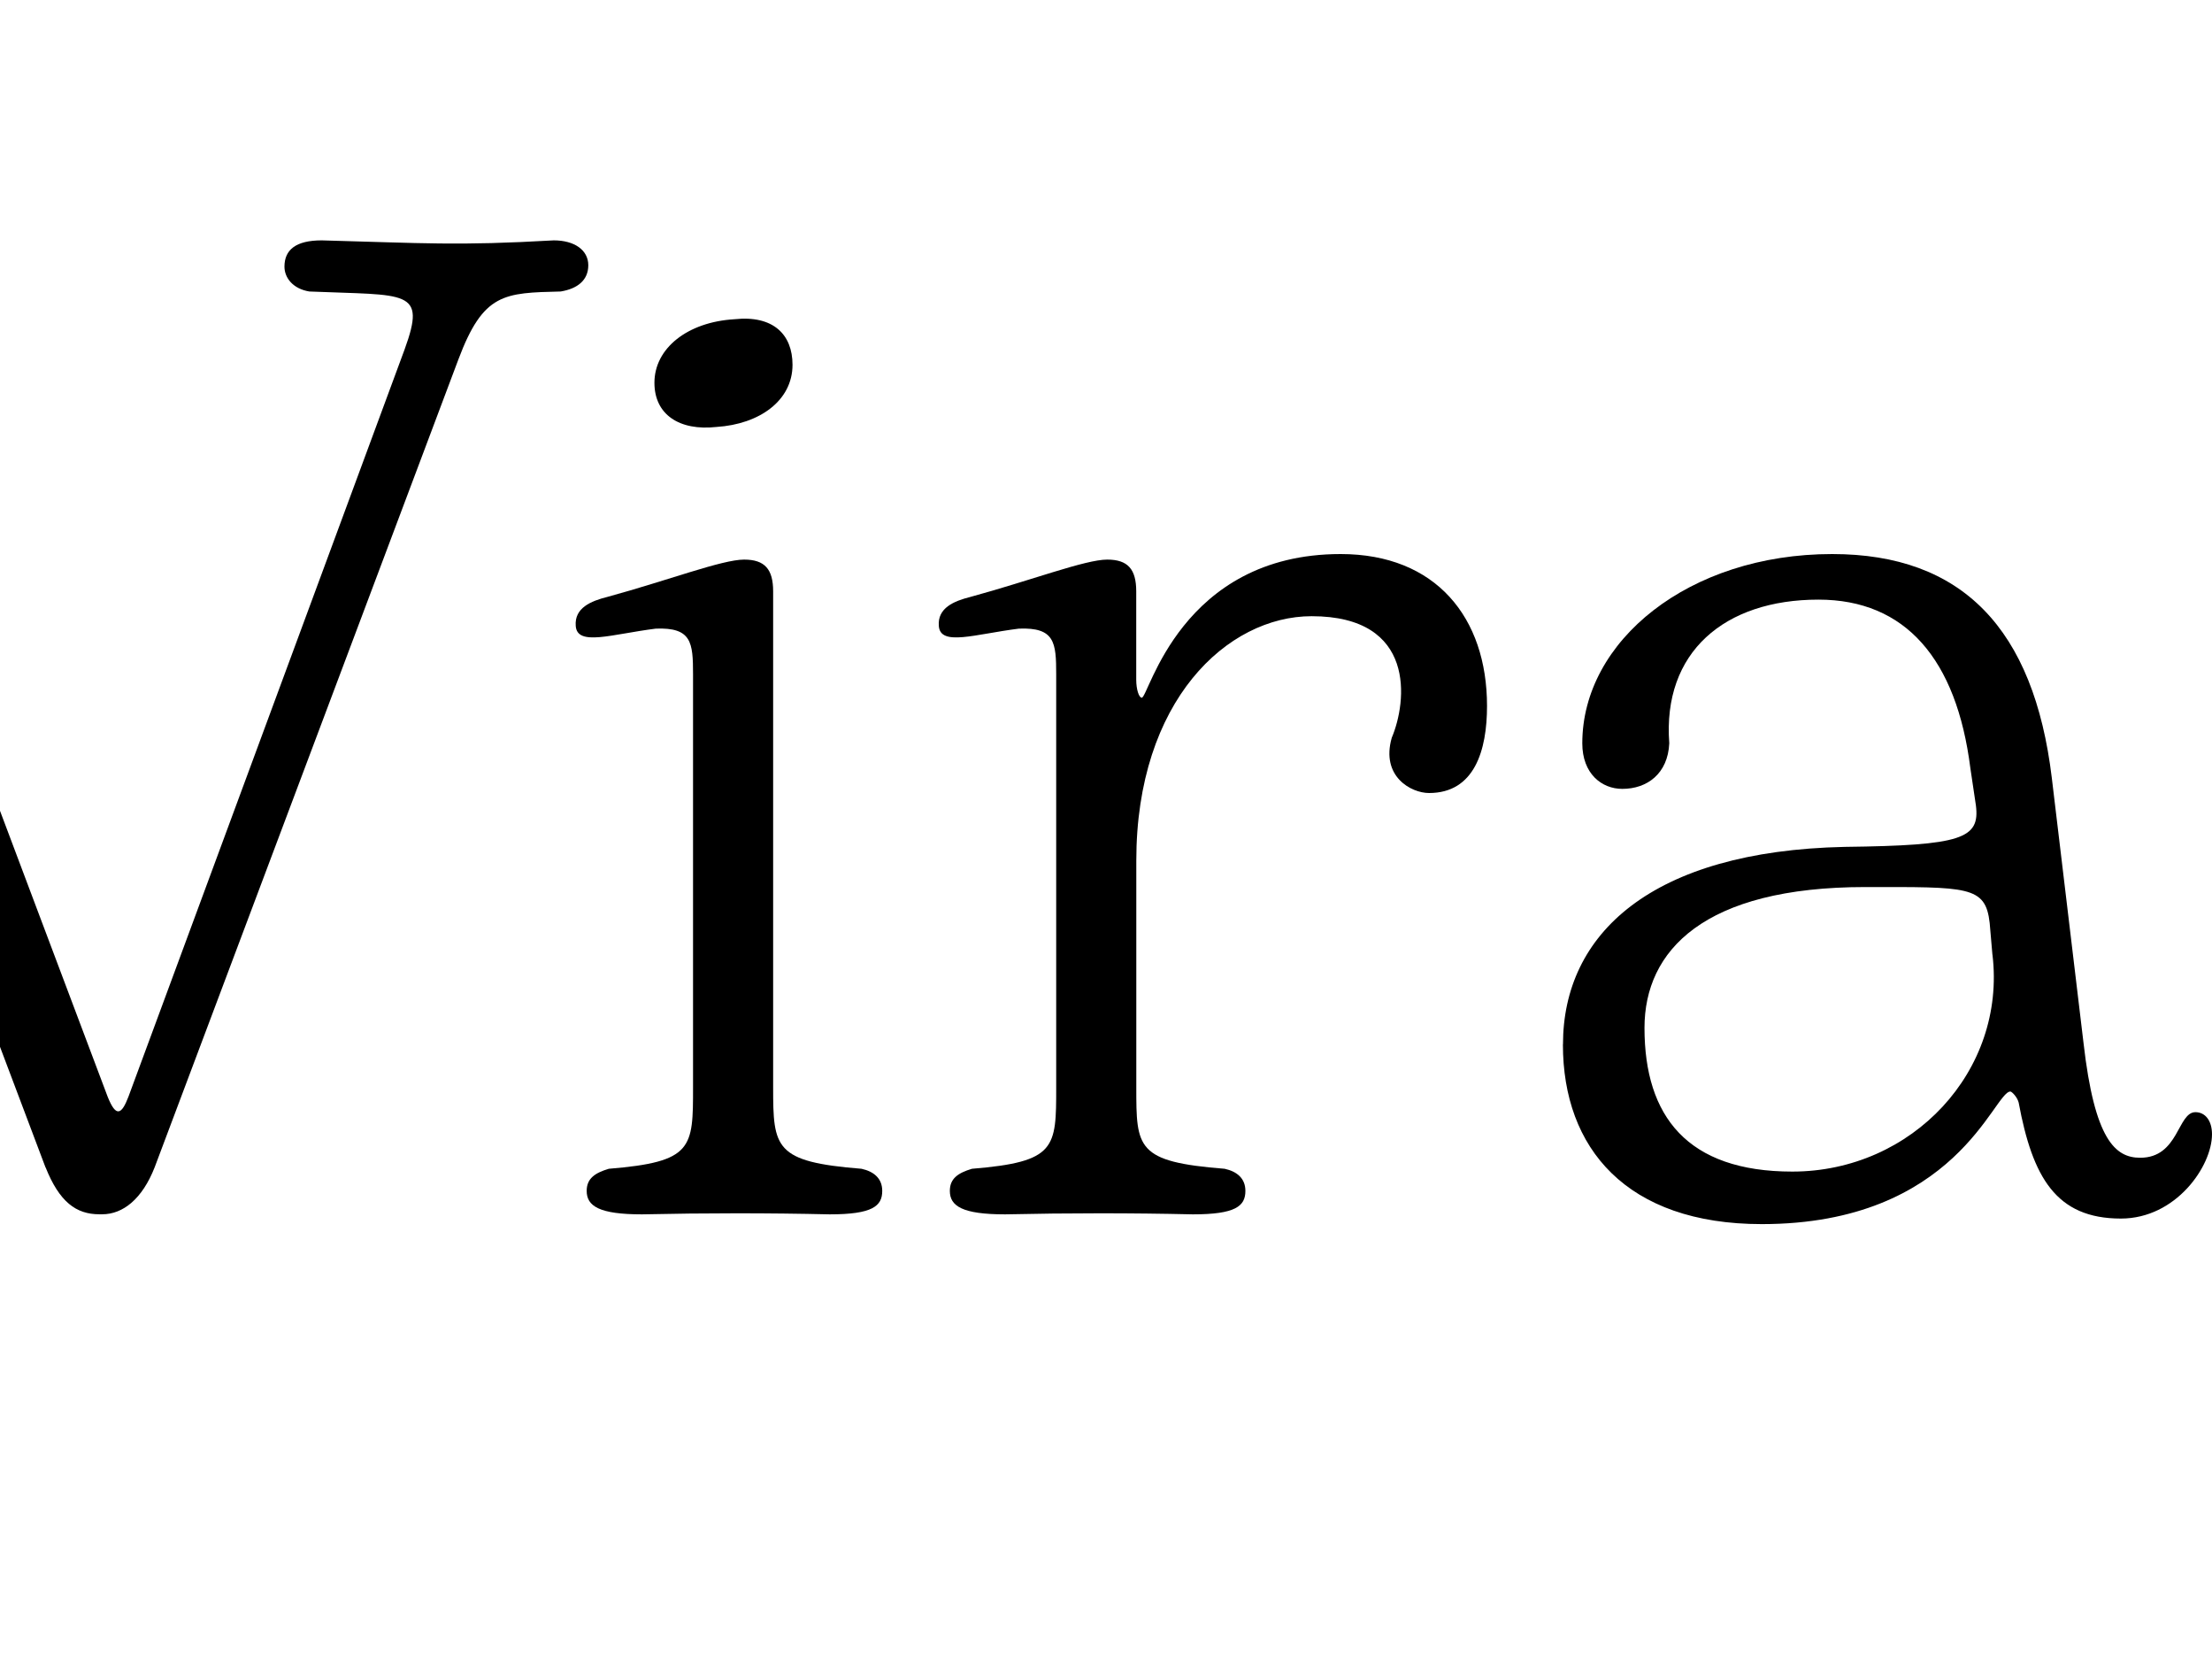
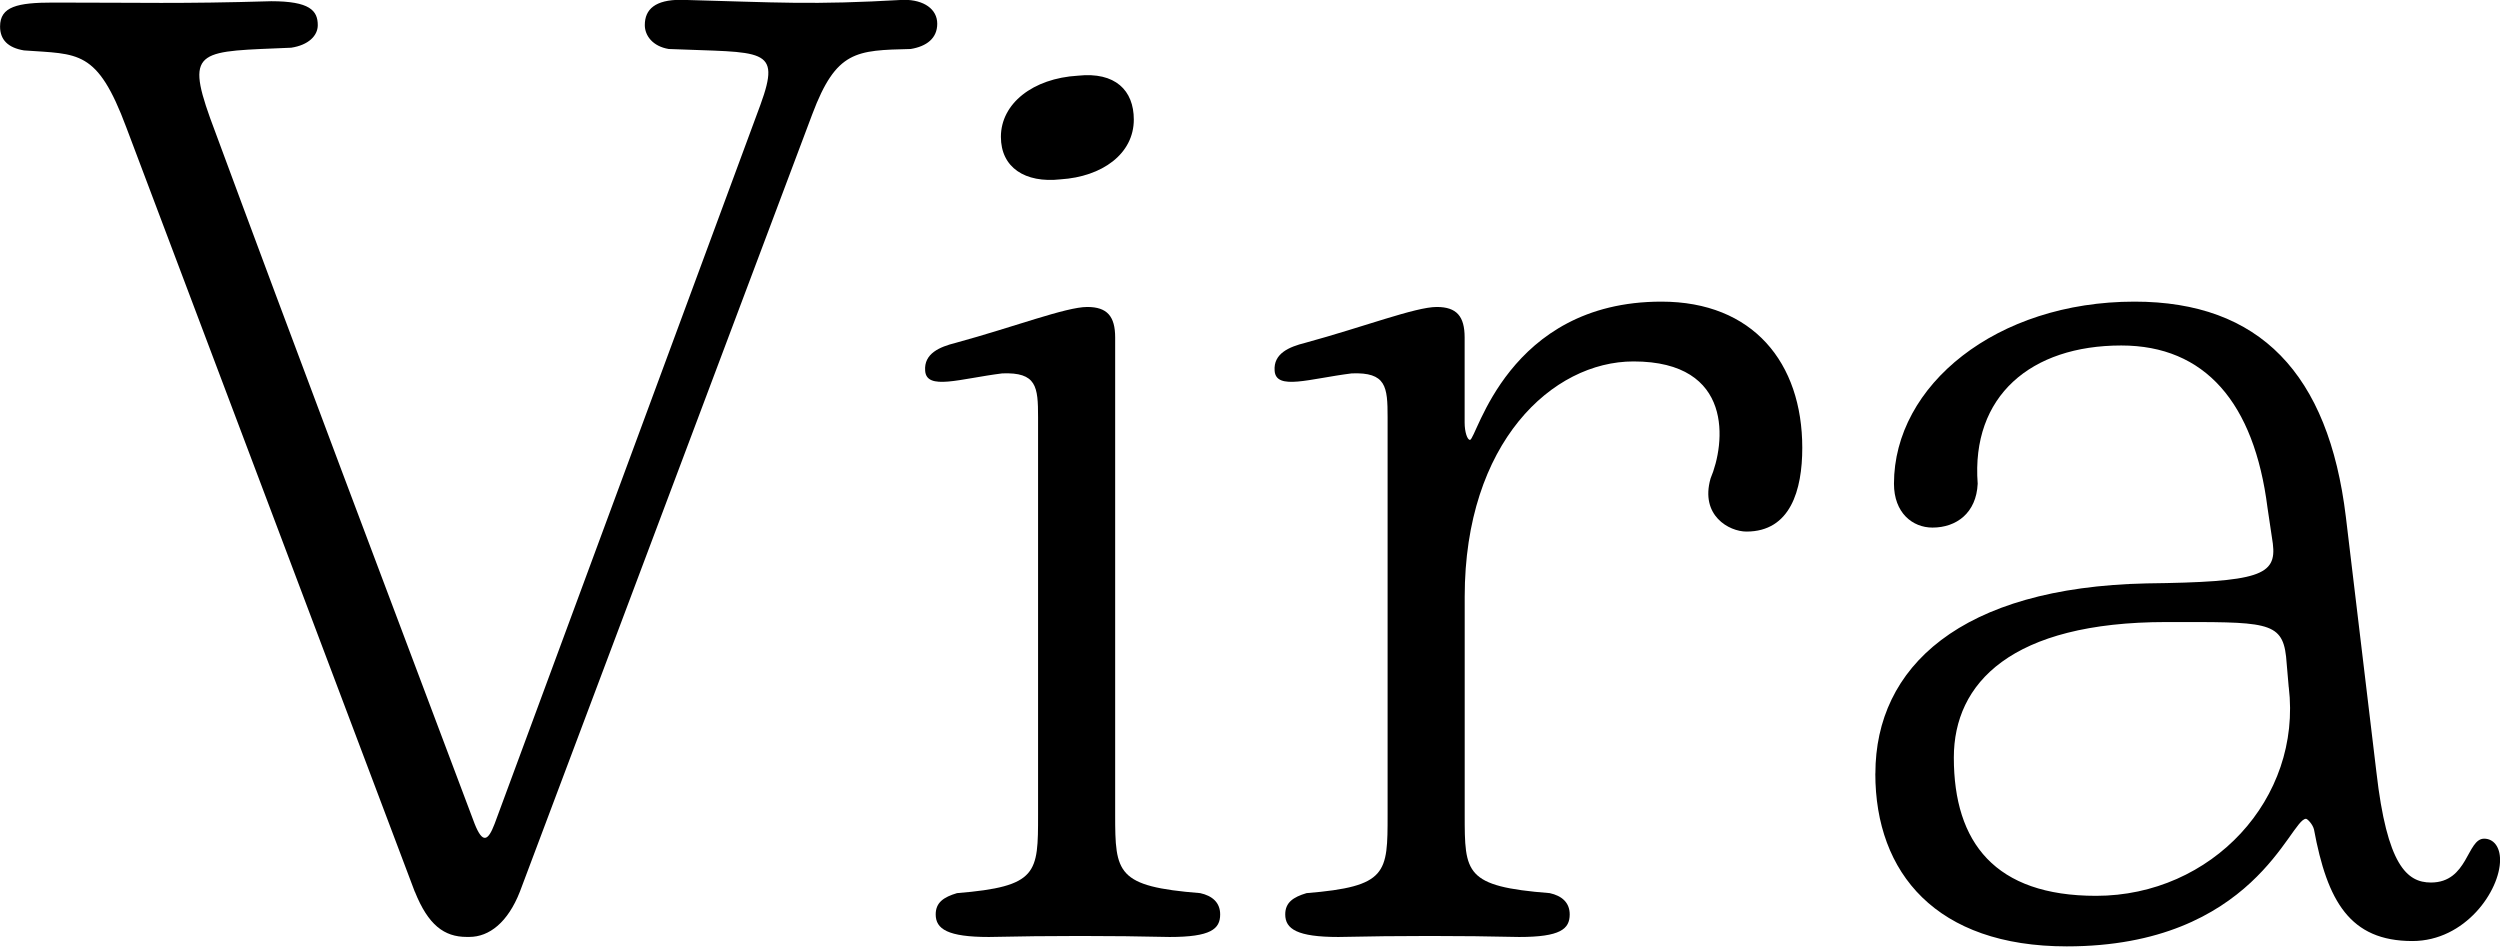
- <svg xmlns="http://www.w3.org/2000/svg" viewBox="498 0 331.11 250">
+ <svg xmlns="http://www.w3.org/2000/svg" viewBox="440.3 36 388.8 147.2">
  <g>
    <path d="M504.81,174.69l-44.86-118.86c-4.55-12.2-7.44-11.37-15.92-11.99-2.48-.41-3.72-1.65-3.72-3.72,0-3.1,2.69-3.72,8.27-3.72,13.85,0,19.64.21,33.9-.21,5.99,0,7.24,1.45,7.24,3.72,0,1.65-1.45,3.1-4.13,3.51-14.06.62-16.54,0-12.61,10.95,13.44,36.38,27.29,72.97,41.14,109.76,1.24,3.1,2.07,2.69,3.1,0l41.34-111.83c3.31-9.09.41-8.06-14.26-8.68-2.48-.41-3.72-2.07-3.72-3.72,0-2.48,1.65-3.93,5.58-3.93,15.3.41,20.26.83,34.73,0,3.1,0,5.17,1.45,5.17,3.72s-1.65,3.52-4.13,3.93c-8.48.21-11.57.21-15.3,10.13l-45.48,120.93c-1.86,4.75-4.75,7.03-7.86,7.03h-.41c-3.51,0-5.99-1.86-8.06-7.03Z" />
    <path d="M596.17,94.07c-6.61.83-11.78,2.69-11.99-.41-.21-2.69,2.27-3.72,4.75-4.34,9.1-2.48,17.16-5.58,20.46-5.58,3.1,0,4.34,1.45,4.34,4.75v74.21c0,9.1.21,11.16,13.23,12.2,1.86.41,3.1,1.45,3.1,3.31,0,2.27-1.45,3.51-7.86,3.51-9.09-.21-18.6-.21-28.11,0-6.41,0-8.27-1.24-8.27-3.51,0-1.86,1.24-2.69,3.31-3.31,12.61-1.03,12.61-3.1,12.61-12.2v-61.81c0-4.75-.21-7.03-5.58-6.82ZM595.96,57.28c0-5.17,4.96-9.1,11.99-9.51,5.79-.62,8.68,2.28,8.68,6.82,0,5.37-4.96,8.89-11.37,9.3-5.58.62-9.3-1.86-9.3-6.61Z" />
    <path d="M681.32,174.9c1.86.41,3.1,1.45,3.1,3.31,0,2.27-1.45,3.51-7.86,3.51-9.09-.21-18.6-.21-28.11,0-6.41,0-8.27-1.24-8.27-3.51,0-1.86,1.24-2.69,3.31-3.31,12.61-1.03,12.61-3.1,12.61-12.2v-61.81c0-4.75-.21-7.03-5.58-6.82-6.61.83-11.78,2.69-11.99-.41-.21-2.69,2.27-3.72,4.75-4.34,9.1-2.48,17.16-5.58,20.46-5.58,3.1,0,4.34,1.45,4.34,4.75v13.23c0,1.45.41,2.69.83,2.69,1.03,0,5.79-21.5,29.77-21.5,14.26,0,21.91,9.51,21.91,22.74,0,6.61-1.86,13.02-8.68,13.02-2.69,0-7.24-2.48-5.58-8.27,2.28-5.37,3.72-18.19-11.99-18.19-12.61,0-26.25,12.61-26.25,36.59v33.9c0,9.1,0,11.16,13.23,12.2Z" />
    <path d="M731.96,156.29c0-16.54,13.23-28.94,42.17-29.56,17.57-.21,20.26-1.24,19.64-6.2l-.83-5.58c-2.07-16.33-9.72-25.22-22.74-25.22-14.06,0-23.36,7.86-22.33,21.5-.21,4.55-3.31,6.82-7.03,6.82-3.1,0-5.99-2.28-5.99-6.82,0-15.3,15.92-28.32,37.41-28.32,19.43,0,30.18,11.16,32.87,33.49l4.75,39.69c1.65,14.47,4.75,17.16,8.48,17.16,5.79,0,5.58-6.82,8.27-6.82,1.45,0,2.48,1.24,2.48,3.31,0,4.75-5.37,12.61-13.64,12.61-9.72,0-13.23-6.2-15.3-17.36-.21-.83-1.03-1.65-1.24-1.65-2.48,0-8.06,19.84-37.21,19.84-20.26,0-29.77-11.37-29.77-26.87ZM796.24,142.86l-.41-4.75c-.62-5.58-3.31-5.37-18.6-5.37-24.19,0-33.07,9.51-33.07,21.08,0,13.23,6.41,21.5,22.12,21.5,17.98,0,32.04-15.09,29.97-32.45Z" />
  </g>
</svg>
